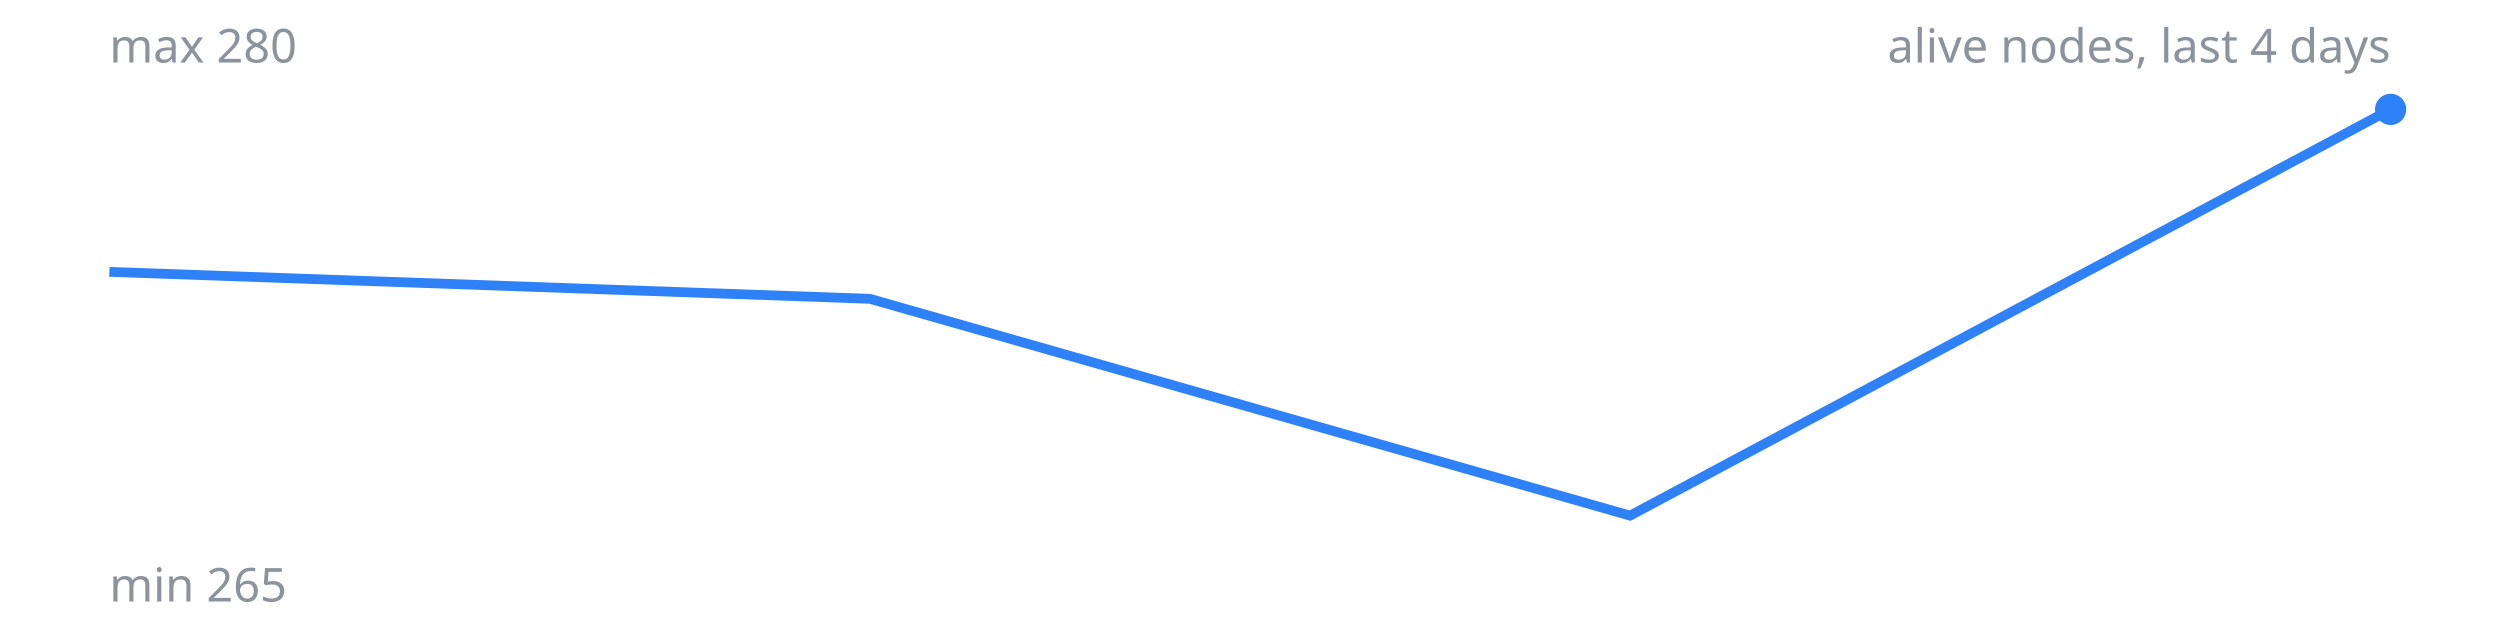
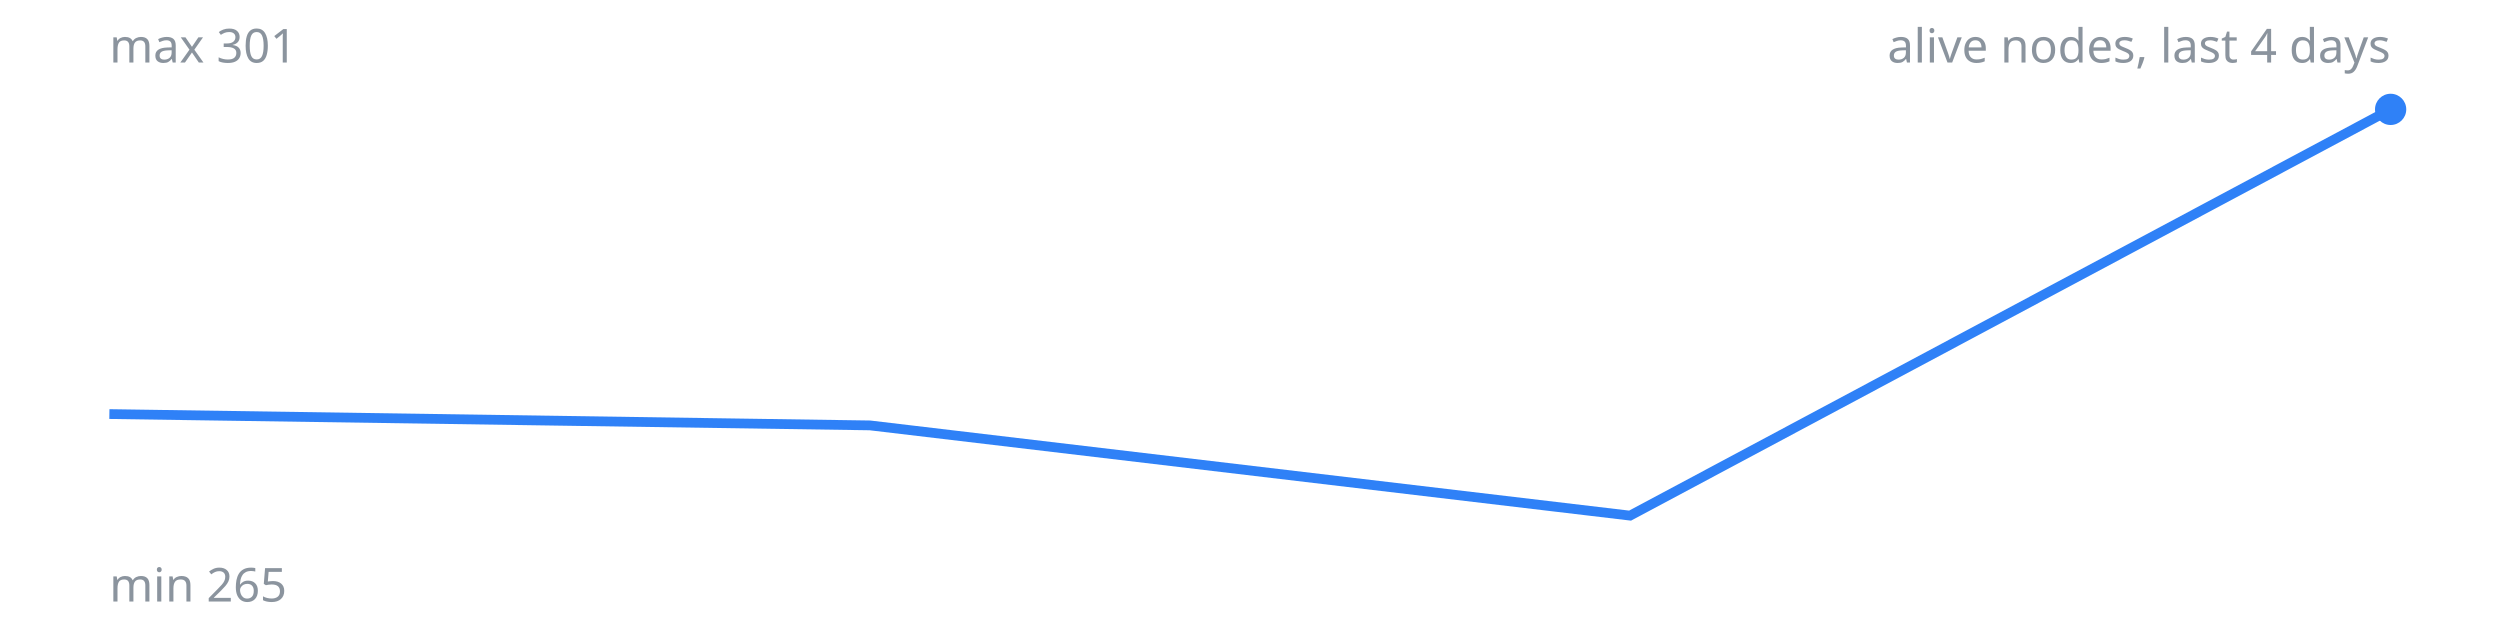
<svg xmlns="http://www.w3.org/2000/svg" width="640" height="160" viewBox="0 0 640 160">
-   <polyline fill="none" stroke="#2f81f7" stroke-width="2.5" points="28.0,69.6 222.7,76.5 417.3,132.0 612.0,28.0" />
+   <polyline fill="none" stroke="#2f81f7" stroke-width="2.5" points="28.0,106.0 222.7,108.9 417.3,132.0 612.0,28.0" />
  <circle cx="612.0" cy="28.0" r="4" fill="#2f81f7" />
-   <text x="28" y="16" font-size="12" fill="#8b949e" font-family="sans-serif">max 280</text>
+   <text x="28" y="16" font-size="12" fill="#8b949e" font-family="sans-serif">max 301</text>
  <text x="28" y="154" font-size="12" fill="#8b949e" font-family="sans-serif">min 265</text>
  <text x="612" y="16" font-size="12" fill="#8b949e" font-family="sans-serif" text-anchor="end">alive nodes, last 4 days</text>
</svg>
